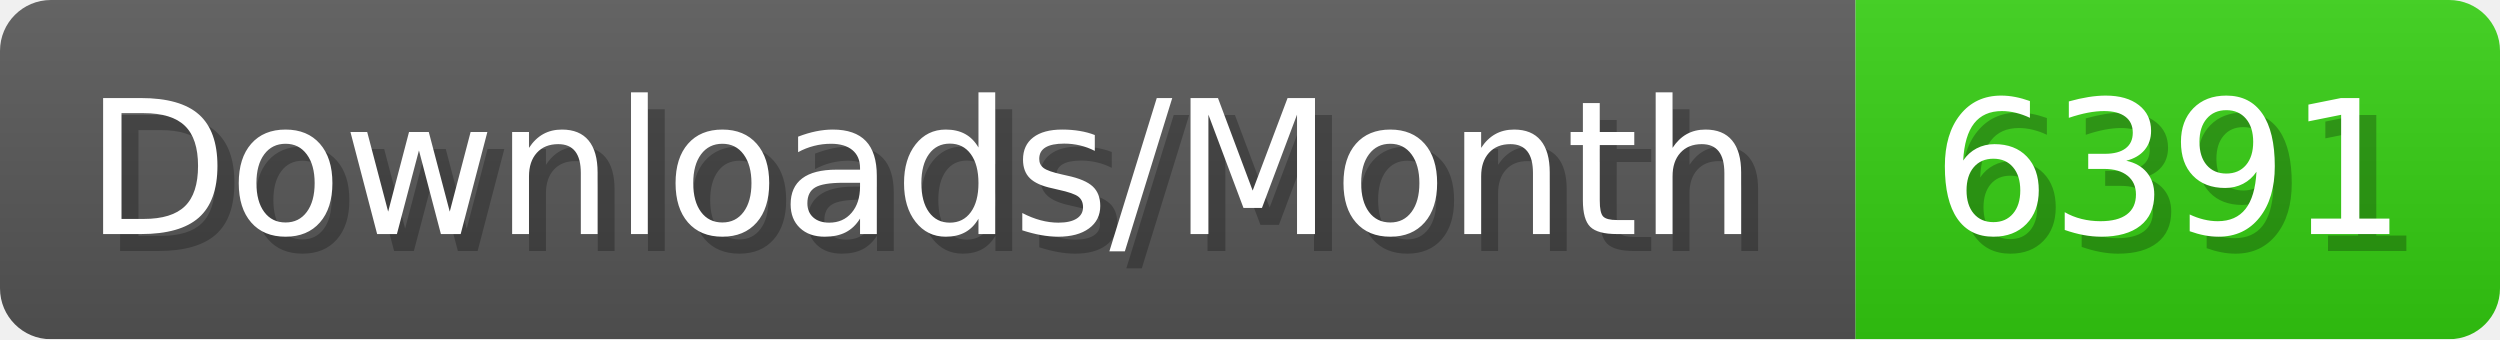
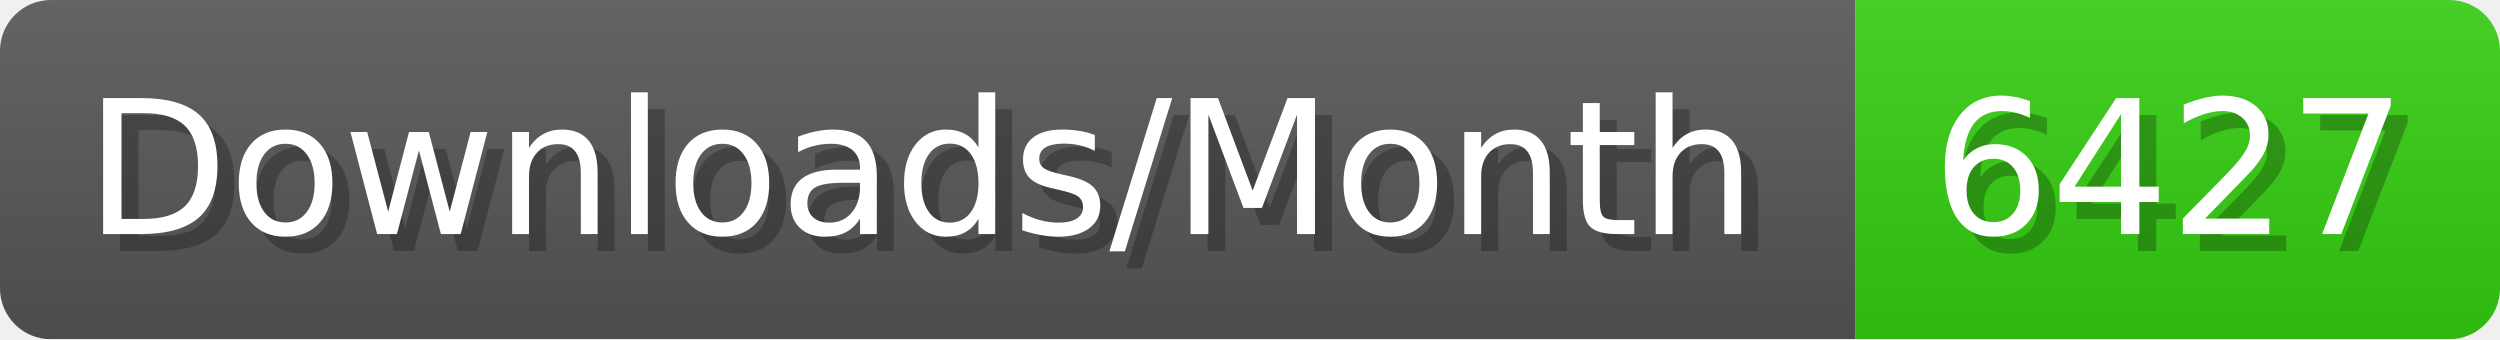
- <svg xmlns="http://www.w3.org/2000/svg" width="147.4" height="20" viewBox="0 0 1474 200" role="img" aria-label="Downloads/Month: 6391">
+ <svg xmlns="http://www.w3.org/2000/svg" width="147.4" height="20" viewBox="0 0 1474 200" role="img" aria-label="Downloads/Month: 6427">
  <linearGradient id="YlXUI" x2="0" y2="100%">
    <stop offset="0" stop-opacity=".1" stop-color="#EEE" />
    <stop offset="1" stop-opacity=".1" />
  </linearGradient>
  <mask id="JHhop">
    <rect width="1474" height="200" rx="30" fill="#FFF" />
  </mask>
  <g mask="url(#JHhop)">
    <rect width="1094" height="200" fill="#555" />
    <rect width="380" height="200" fill="#3C1" x="1094" />
    <rect width="1474" height="200" fill="url(#YlXUI)" />
  </g>
  <g aria-hidden="true" fill="#fff" text-anchor="start" font-family="Verdana,DejaVu Sans,sans-serif" font-size="110">
    <text x="60" y="148" textLength="994" fill="#000" opacity="0.25">Downloads/Month</text>
    <text x="50" y="138" textLength="994">Downloads/Month</text>
-     <text x="1149" y="148" textLength="280" fill="#000" opacity="0.25">6391</text>
-     <text x="1139" y="138" textLength="280">6391</text>
+     <text x="1149" y="148" textLength="280" fill="#000" opacity="0.25">6427</text>
+     <text x="1139" y="138" textLength="280">6427</text>
  </g>
</svg>
